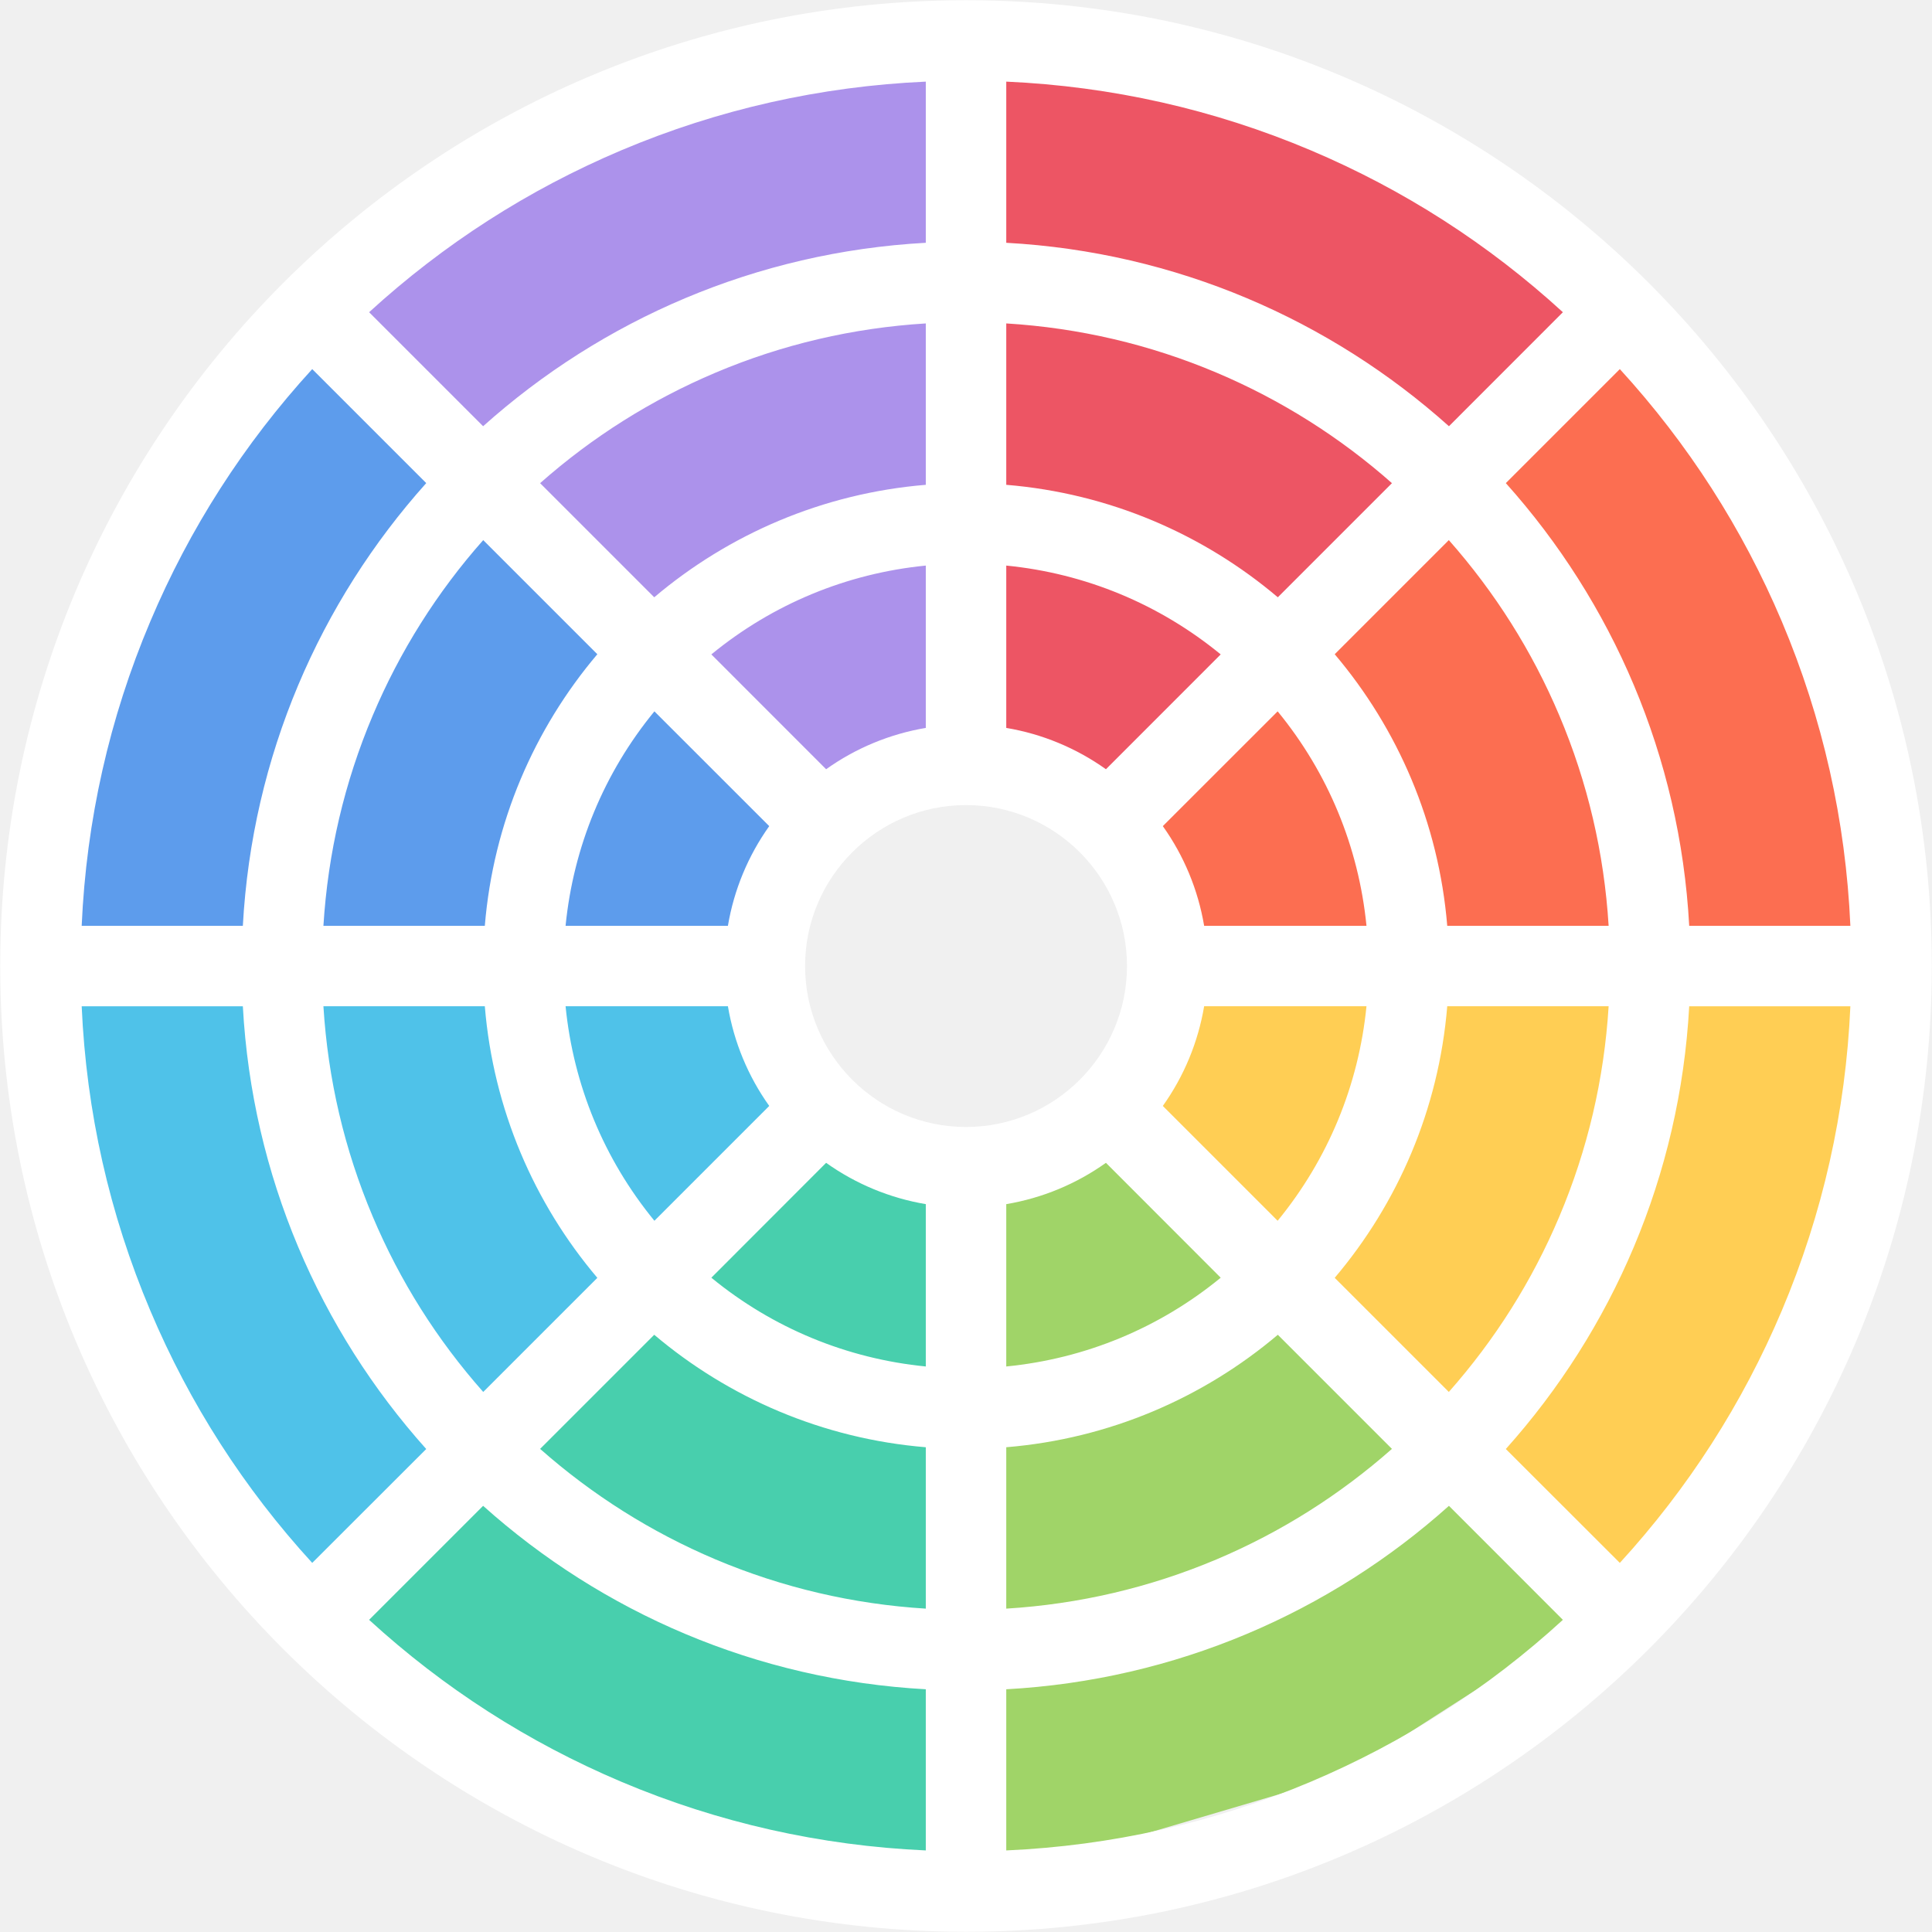
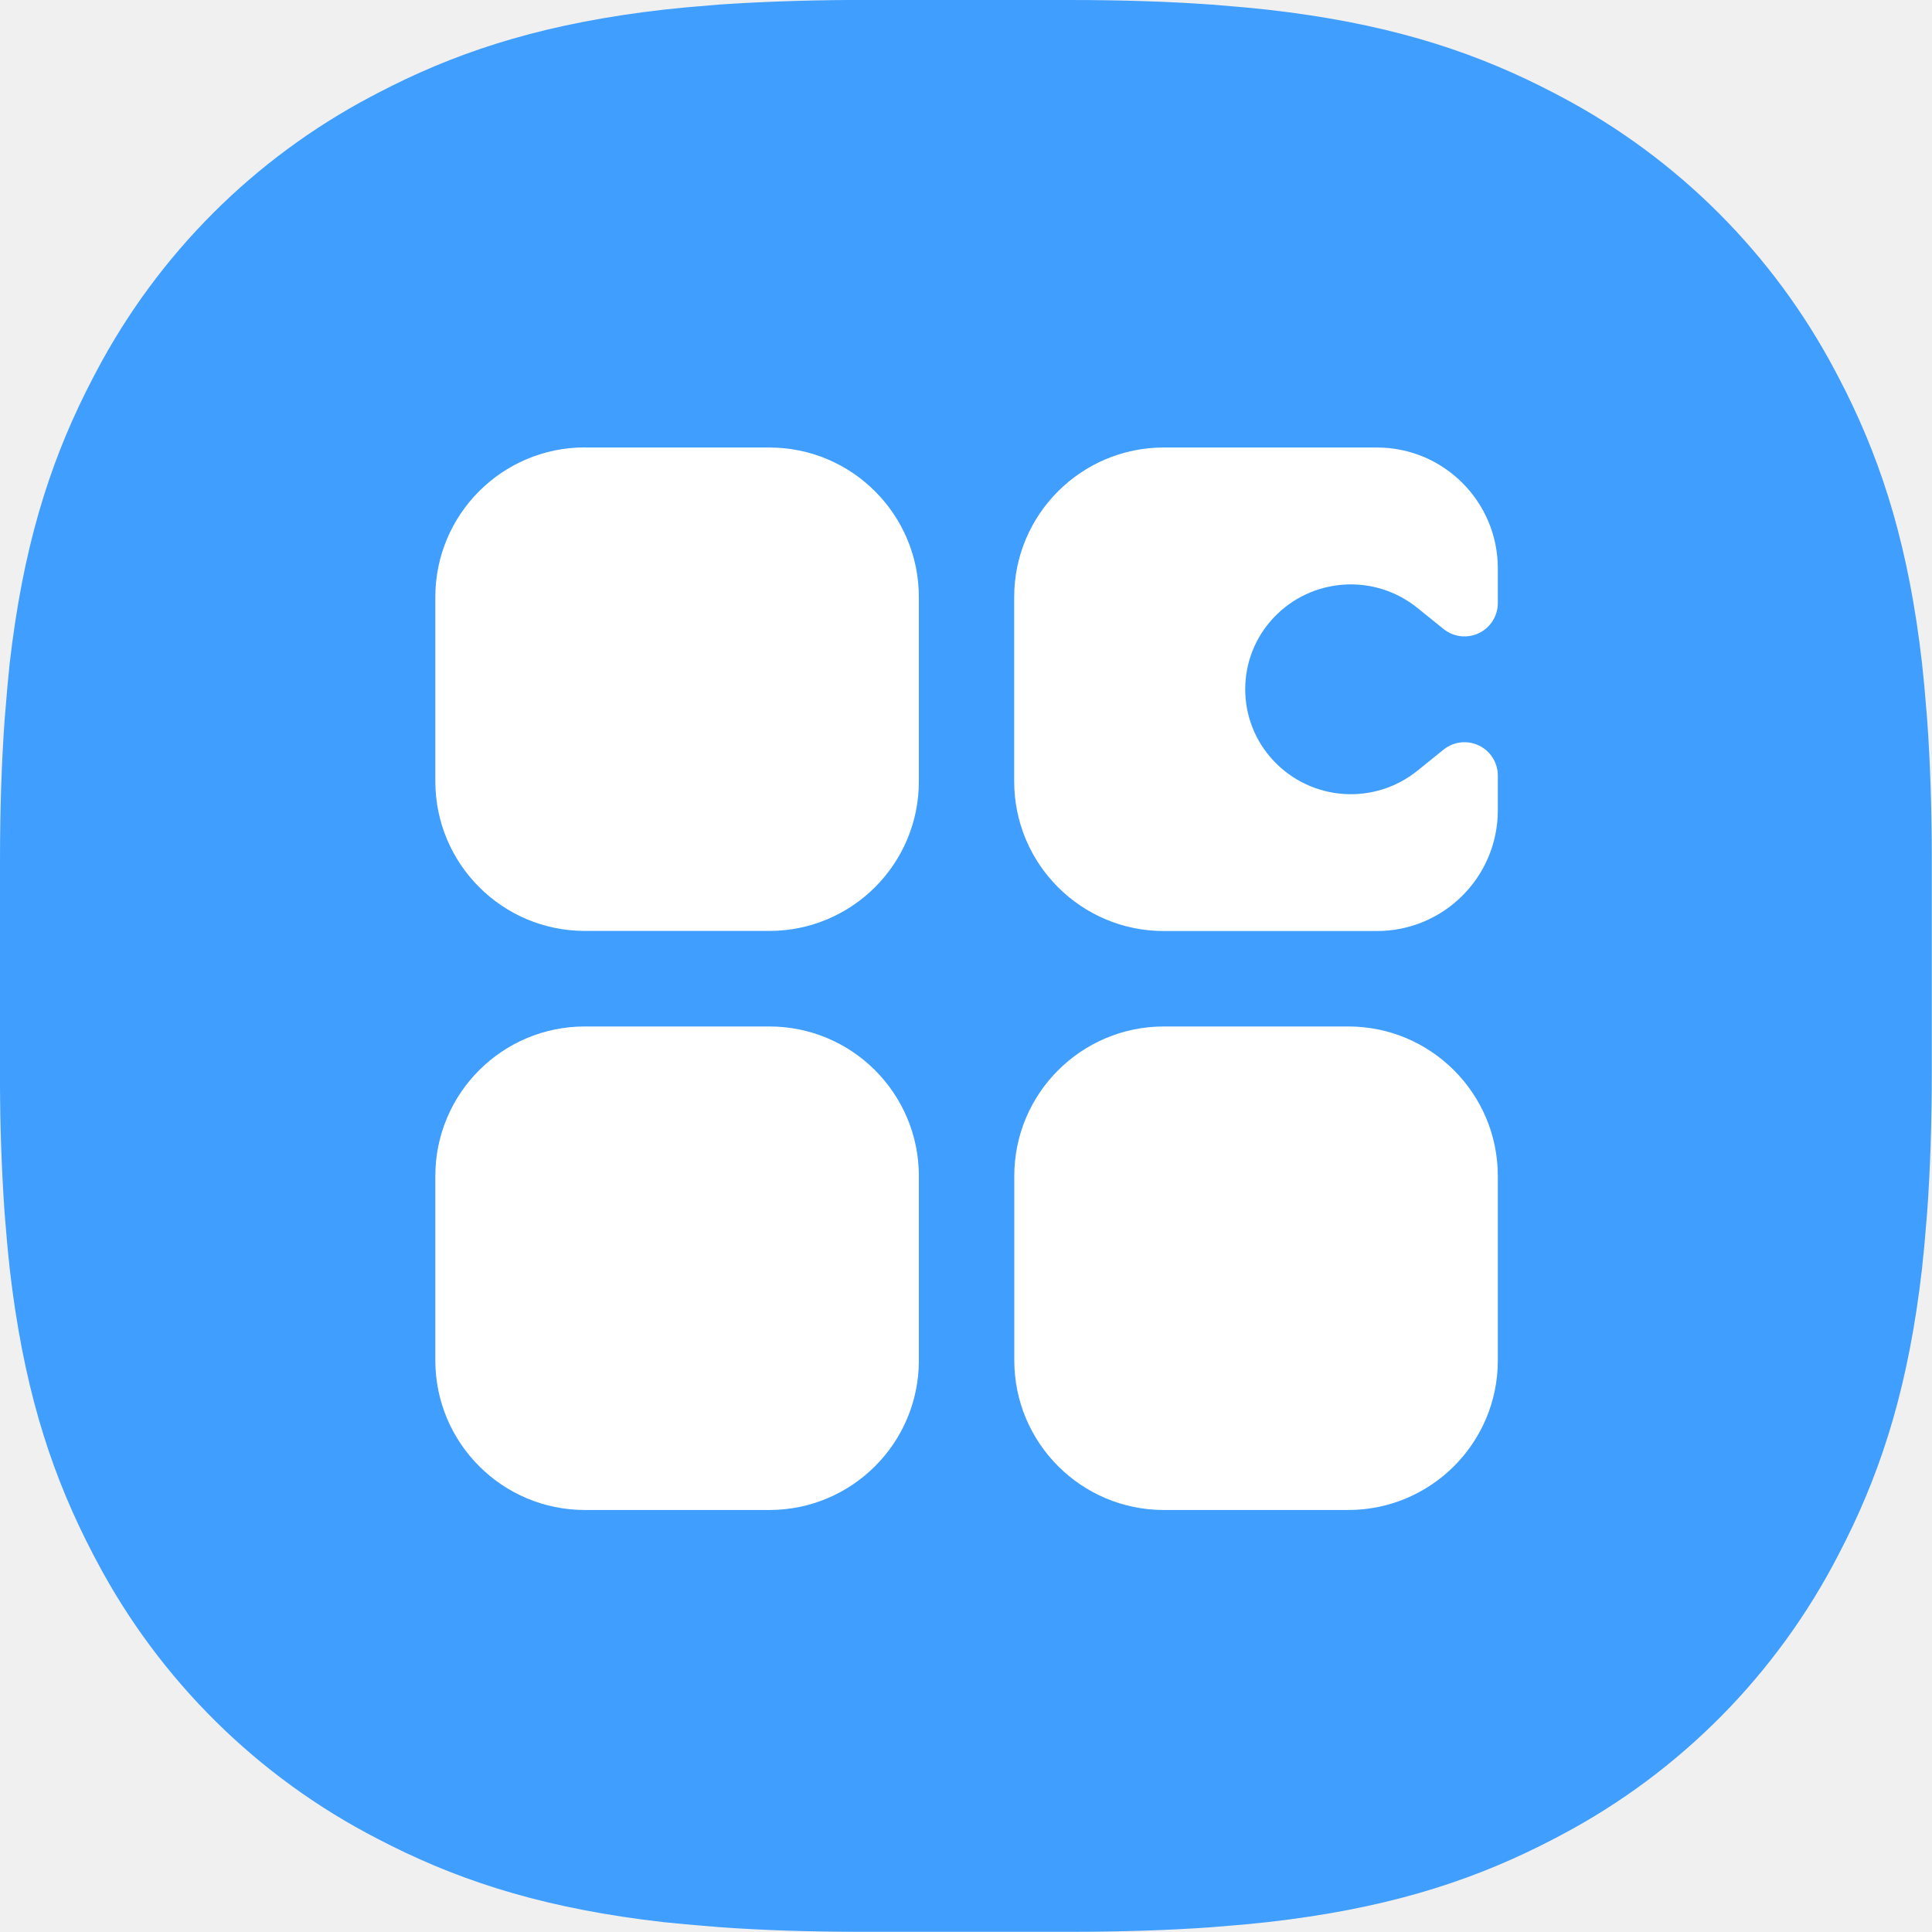
- <svg xmlns="http://www.w3.org/2000/svg" t="1675087756276" class="icon" viewBox="0 0 1024 1024" version="1.1" p-id="6705" id="mx_n_1675087756277" width="512" height="512">
-   <path d="M306.204 76.256L161.456 169.14l268.468 263.222 78.952-26.338V16.55z" fill="#AC92EB" p-id="6706" />
-   <path d="M711.546 941.09l144.718-92.916-268.438-263.158-78.95 26.274v389.598z" fill="#A0D468" p-id="6707" />
-   <path d="M343.944 962.834l168.024 36.68-3.75-375.946-74.42-37.242L158.394 861.732z" fill="#48CFAD" p-id="6708" />
-   <path d="M63.29 714.016l92.884 144.716 263.16-268.468-26.276-78.952H3.554z" fill="#4FC2E9" p-id="6709" />
-   <path d="M51.98 359.566L15.3 527.59l375.914-3.748 37.242-74.39L153.05 174.016z" fill="#5D9CEC" p-id="6710" />
-   <path d="M676.898 56.51L508.876 19.864l3.748 375.914 74.39 37.27L862.45 157.614z" fill="#ED5564" p-id="6711" />
-   <path d="M957.554 305.328l-92.886-144.686-263.158 268.44 26.276 78.95 364.074 3.28z" fill="#FC6E51" p-id="6712" />
-   <path d="M968.832 659.78l36.71-168.026-375.914 3.782-37.242 74.388 275.406 275.438z" fill="#FFCE54" p-id="6713" />
-   <path d="M512 0.118C229.314 0.118 0.118 229.314 0.118 512 0.118 794.748 229.316 1023.882 512 1023.882c282.716 0 511.884-229.134 511.884-511.882C1023.882 229.314 794.714 0.118 512 0.118z m432.4 329.268c21.682 51.3 33.868 105.476 36.334 161.306h-85.418c-4.904-89.948-40.8-171.648-97.196-234.634l60.424-60.424c36.148 39.524 64.988 84.418 85.856 133.752zM512 597.324c-47.02 0-85.292-38.274-85.292-85.324 0-47.02 38.272-85.292 85.292-85.292 47.052 0 85.326 38.272 85.326 85.292-0.002 47.05-38.276 85.324-85.326 85.324z m74.17-189.614a127.324 127.324 0 0 0-52.832-21.9v-86.042c41.866 4.124 81.138 20.402 113.662 47.084l-60.83 60.858z m-95.478-21.9a127.528 127.528 0 0 0-52.832 21.9l-60.83-60.86c32.524-26.682 71.796-42.958 113.662-47.084v86.044z m-82.982 52.052a127.492 127.492 0 0 0-21.902 52.832h-86.042c4.156-41.866 20.402-81.138 47.084-113.662l60.86 60.83z m-21.9 95.478a127.496 127.496 0 0 0 21.902 52.83l-60.862 60.862c-26.68-32.554-42.928-71.826-47.084-113.692h86.044z m52.05 82.98a127.49 127.49 0 0 0 52.832 21.9v86.042c-41.866-4.124-81.138-20.37-113.662-47.05l60.83-60.892z m95.478 21.9a127.35 127.35 0 0 0 52.832-21.9l60.83 60.892c-32.524 26.682-71.796 42.928-113.662 47.05V638.22z m82.982-52.05a127.492 127.492 0 0 0 21.9-52.83h86.042c-4.156 41.866-20.402 81.136-47.084 113.692l-60.858-60.862z m21.9-95.478a127.528 127.528 0 0 0-21.9-52.832l60.86-60.83c26.682 32.524 42.928 71.796 47.084 113.662H638.22z m39.054-174.116c-39.49-33.43-89.292-55.112-143.936-59.612V171.422c38.552 2.376 75.982 11.092 111.506 26.12a340.132 340.132 0 0 1 92.916 58.548l-60.486 60.486z m-186.582-59.612c-54.644 4.5-104.414 26.182-143.936 59.612l-60.486-60.486a340.114 340.114 0 0 1 92.916-58.548c35.522-15.028 72.952-23.744 111.504-26.12v85.542z m-174.086 89.792c-33.46 39.522-55.144 89.292-59.642 143.936H171.42c2.376-38.554 11.124-75.982 26.15-111.504a338.588 338.588 0 0 1 58.55-92.916l60.486 60.484z m-59.642 186.584c4.5 54.642 26.182 104.444 59.642 143.936l-60.486 60.486c-24.496-27.682-44.146-58.8-58.55-92.918-15.028-35.524-23.776-72.952-26.15-111.504h85.544z m89.792 174.116c39.522 33.43 89.292 55.114 143.936 59.612v85.542c-38.554-2.376-75.982-11.124-111.504-26.12-34.086-14.434-65.236-34.118-92.916-58.548l60.484-60.486z m186.582 59.61c54.644-4.498 104.446-26.182 143.936-59.612l60.486 60.486c-27.682 24.432-58.83 44.116-92.916 58.548-35.524 14.996-72.954 23.744-111.506 26.12v-85.542z m174.084-89.79c33.462-39.492 55.144-89.292 59.644-143.936h85.542c-2.376 38.552-11.124 75.98-26.152 111.504-14.402 34.118-34.086 65.236-58.546 92.918l-60.488-60.486z m59.644-186.584c-4.5-54.644-26.182-104.414-59.644-143.936l60.488-60.486c24.46 27.68 44.144 58.832 58.546 92.916 15.03 35.522 23.778 72.952 26.152 111.504h-85.542z m61.298-325.206l-60.39 60.424c-62.986-56.394-144.688-92.292-234.634-97.228V43.264c55.83 2.5 110.006 14.684 161.306 36.368 49.33 20.868 94.228 49.706 133.718 85.854zM490.692 43.264v85.418c-89.948 4.936-171.648 40.834-234.632 97.228L195.634 165.486c39.522-36.148 84.418-64.986 133.75-85.856 51.302-21.682 105.478-33.866 161.308-36.366zM165.486 195.634l60.424 60.424c-56.394 62.986-92.292 144.686-97.196 234.634h-85.42c2.468-55.832 14.652-110.006 36.366-161.306 20.84-49.334 49.676-94.228 85.826-133.752zM79.662 694.644c-21.714-51.3-33.898-105.474-36.366-161.304h85.418c4.904 89.948 40.802 171.68 97.196 234.664l-60.424 60.362c-36.15-39.49-64.986-84.356-85.824-133.722z m115.972 163.9l60.424-60.424c62.986 56.426 144.686 92.292 234.632 97.228v85.418c-55.83-2.5-110.006-14.684-161.306-36.368-49.332-20.866-94.228-49.674-133.75-85.854z m337.704 122.224v-85.418c89.948-4.936 171.648-40.802 234.634-97.228l60.39 60.424c-39.49 36.18-84.386 64.986-133.718 85.856-51.3 21.682-105.476 33.866-161.306 36.366z m325.206-152.402l-60.424-60.362c56.394-62.984 92.292-144.716 97.196-234.664h85.418c-2.466 55.83-14.652 110.004-36.334 161.304-20.868 49.366-49.708 94.232-85.856 133.722z" fill="#ffffff" p-id="6714" data-spm-anchor-id="a313x.7781069.0.i47" class="selected" />
+ <svg xmlns="http://www.w3.org/2000/svg" t="1684377838964" class="icon" viewBox="0 0 1024 1024" version="1.1" p-id="19815" width="128" height="128">
+   <path d="M449.491 0h117.441c27.799 0 52.782 0.819 75.564 2.457l12.184 1.024 5.939 0.512 11.57 1.177c60.615 6.911 104.284 20.529 144.165 40.393l7.423 3.788 3.686 1.945a348.893 348.893 0 0 1 145.137 145.137l1.945 3.686 3.788 7.423c19.864 39.881 33.481 83.55 40.393 144.165l1.177 11.57 0.512 5.939 1.024 12.184c1.638 22.782 2.457 47.765 2.457 75.564v109.967c0 27.799-0.819 52.782-2.457 75.564l-1.024 12.184-0.512 5.939-1.177 11.57c-6.911 60.615-20.529 104.284-40.393 144.165l-3.788 7.423a348.893 348.893 0 0 1-147.083 148.824l-3.686 1.945-7.423 3.788c-39.881 19.864-83.55 33.481-144.165 40.393l-11.57 1.177-5.939 0.512-12.184 1.024c-22.782 1.638-47.765 2.457-75.564 2.457H456.966c-27.799 0-52.782-0.819-75.564-2.457l-12.184-1.024a722.155 722.155 0 0 1-5.939-0.512L351.709 1018.778c-60.615-6.911-104.284-20.529-144.165-40.393l-7.423-3.788a348.893 348.893 0 0 1-148.824-147.083l-1.945-3.686-3.788-7.423C25.7 776.473 12.082 732.804 5.119 672.189l-1.177-11.57a722.155 722.155 0 0 1-0.512-5.939l-1.024-12.184A1031.065 1031.065 0 0 1 0 574.407V456.966c0-27.799 0.819-52.782 2.457-75.564l1.024-12.184 0.512-5.939L5.119 351.709C12.082 291.094 25.7 247.425 45.563 207.544l3.788-7.423 1.945-3.686a348.893 348.893 0 0 1 145.137-145.137l3.686-1.945 7.423-3.788C247.425 25.7 291.094 12.082 351.709 5.119l11.57-1.177 5.939-0.512 12.184-1.024C402.085 1.024 424.662 0.154 449.491 0z" fill="#409eff" p-id="19816" data-spm-anchor-id="a313x.7781069.0.i70" class="" />
+   <path d="M793.879 301.282v18.328a17.662 17.662 0 0 1-28.772 13.771l-13.771-11.109a56.212 56.212 0 0 0-76.28 5.119 55.29 55.29 0 0 0 0 75.871 56.212 56.212 0 0 0 76.28 5.171l13.771-11.109a17.662 17.662 0 0 1 28.772 13.72v18.379c0 35.376-28.669 64.045-64.096 64.045H616.898A79.301 79.301 0 0 1 537.546 414.218v-97.782c0-43.72 35.529-79.25 79.301-79.25h112.936c35.376 0 64.096 28.669 64.096 64.096z" fill="#ffffff" opacity="1" p-id="19817" data-spm-anchor-id="a313x.7781069.0.i71" class="selected" />
+   <path d="M309.985 237.186h97.782c43.772 0 79.25 35.529 79.25 79.301V414.167c0 43.772-35.478 79.25-79.301 79.25H309.985a79.301 79.301 0 0 1-79.25-79.25v-97.782c0-43.72 35.478-79.25 79.25-79.25zM309.985 544.048h97.782c43.772 0 79.25 35.478 79.25 79.301v97.731c0 43.772-35.478 79.25-79.301 79.25H309.985a79.301 79.301 0 0 1-79.25-79.25v-97.782c0-43.772 35.478-79.25 79.25-79.25zM616.847 544.048h97.782c43.72 0 79.25 35.478 79.25 79.301v97.731c0 43.772-35.529 79.25-79.301 79.25H616.898a79.301 79.301 0 0 1-79.301-79.25v-97.782c0-43.772 35.529-79.25 79.301-79.25z" fill="#ffffff" p-id="19818" data-spm-anchor-id="a313x.7781069.0.i72" class="selected" />
</svg>
